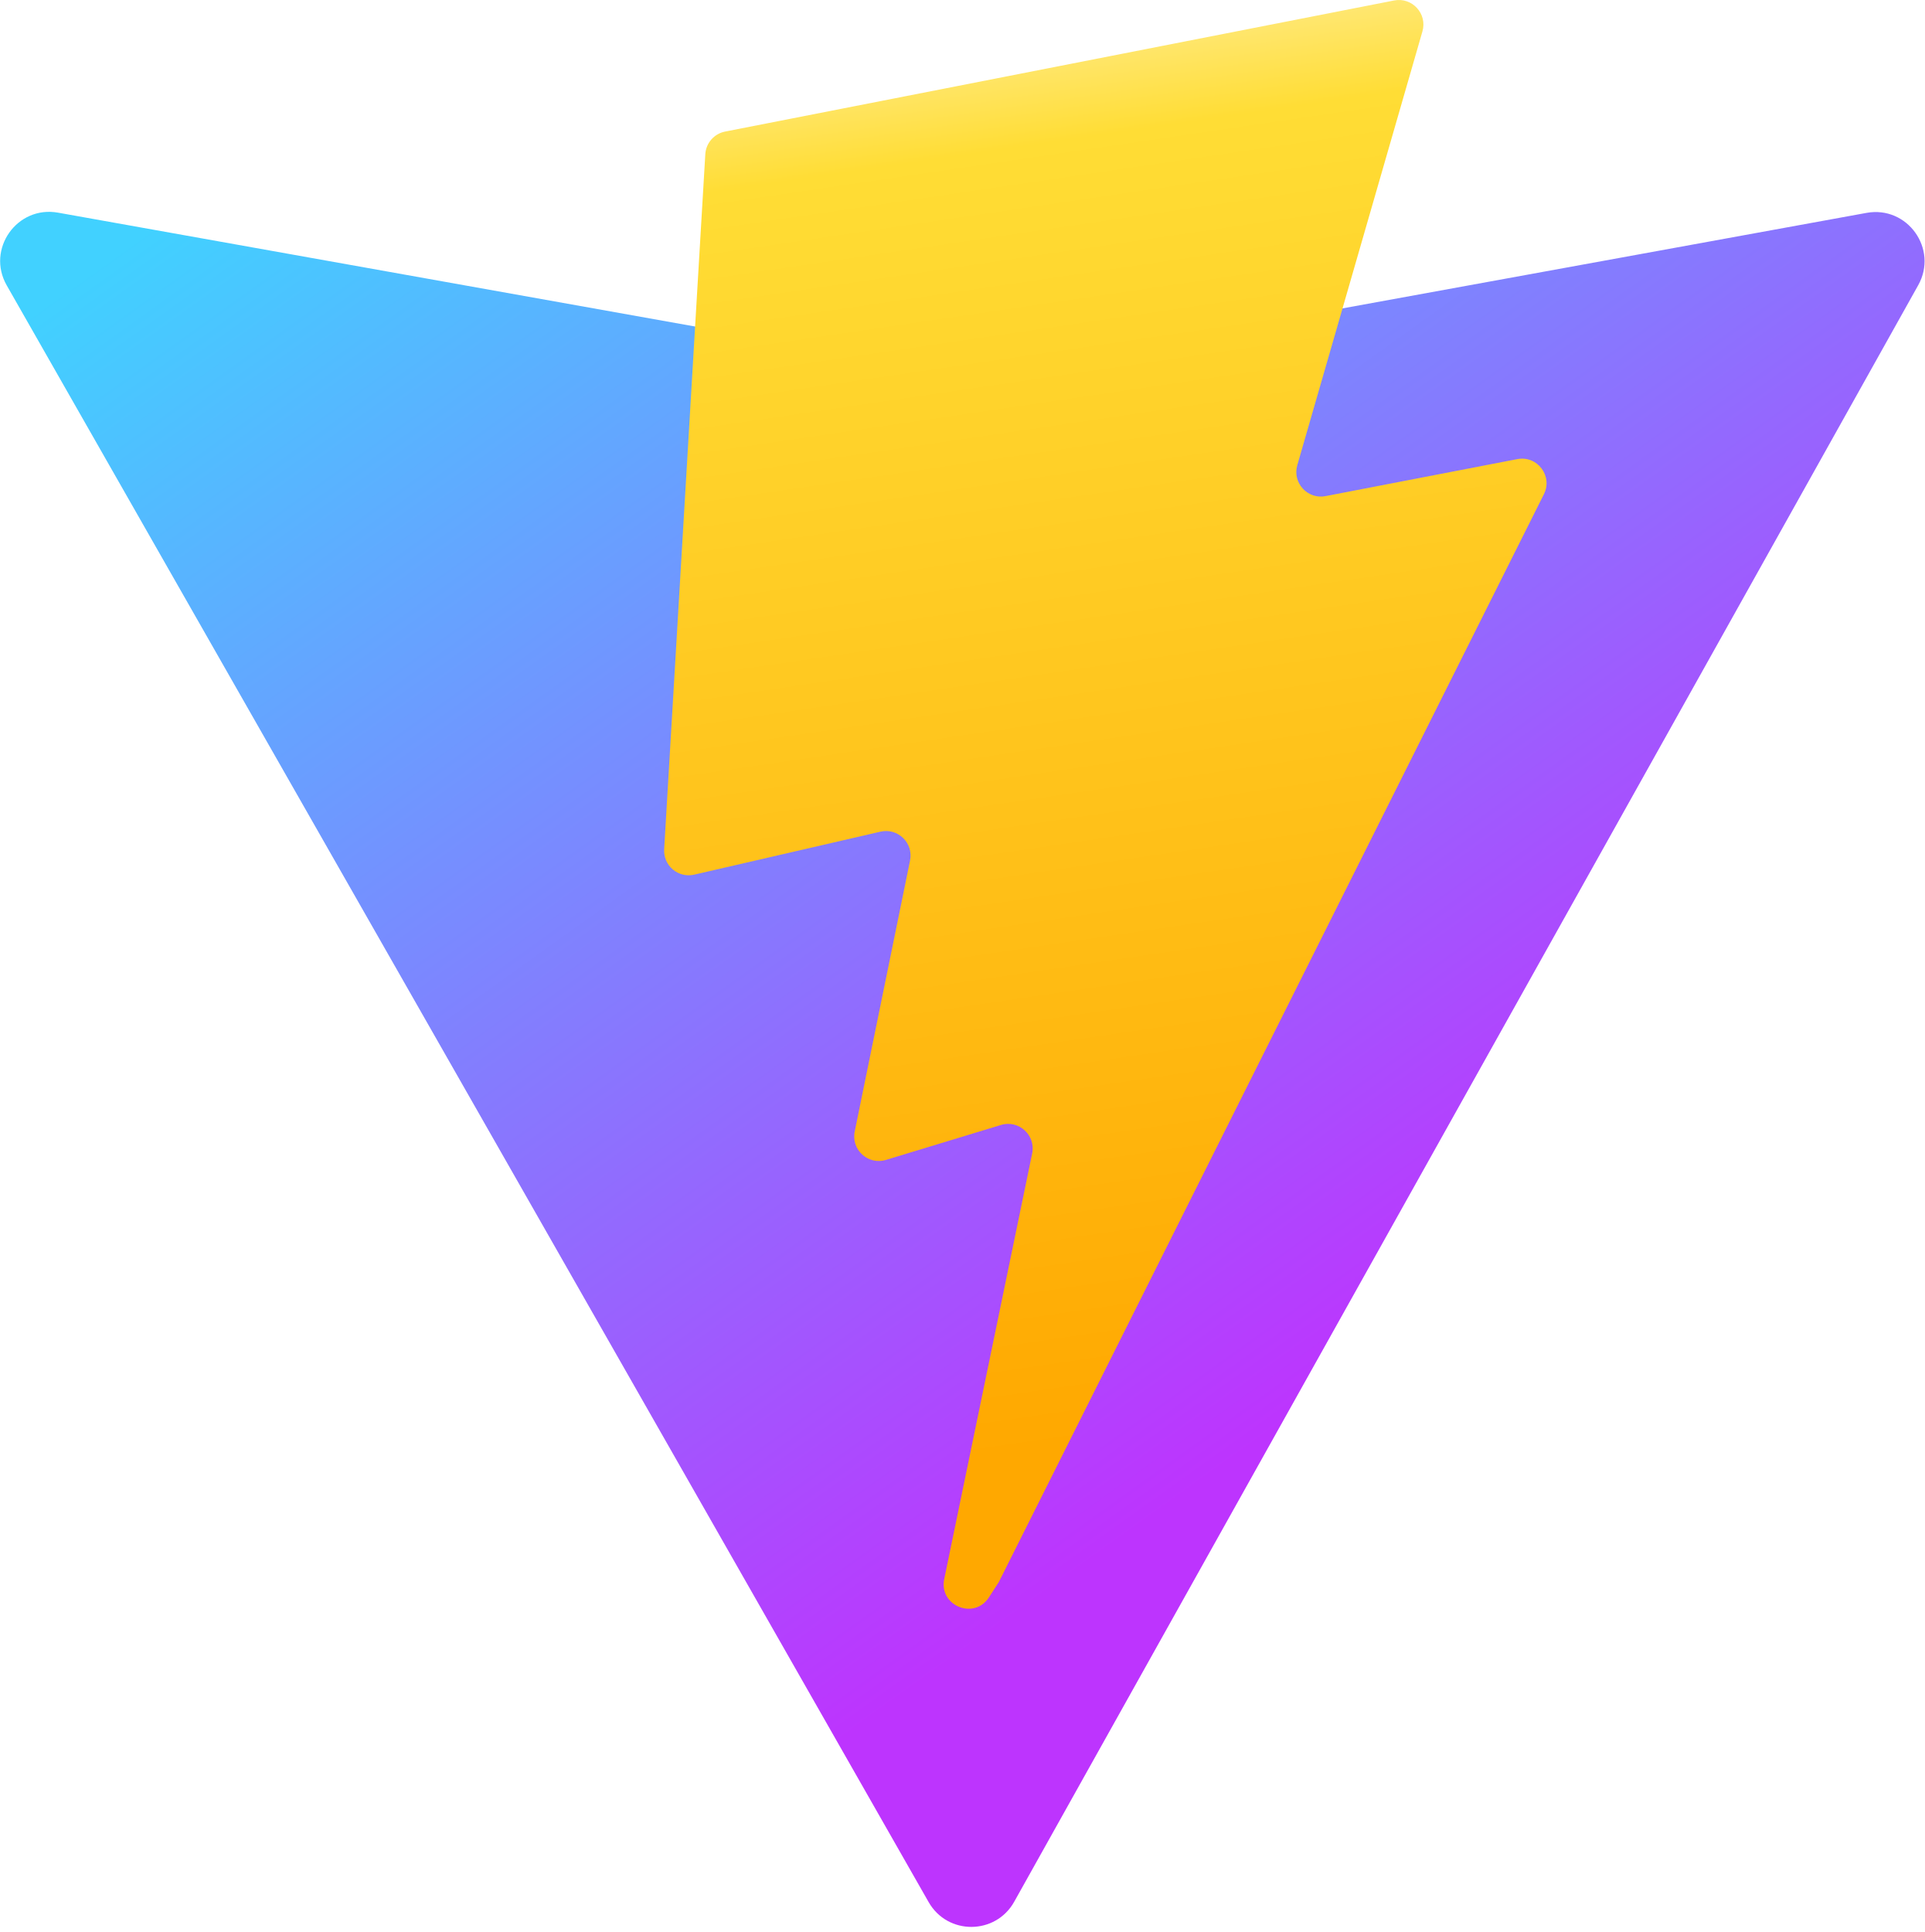
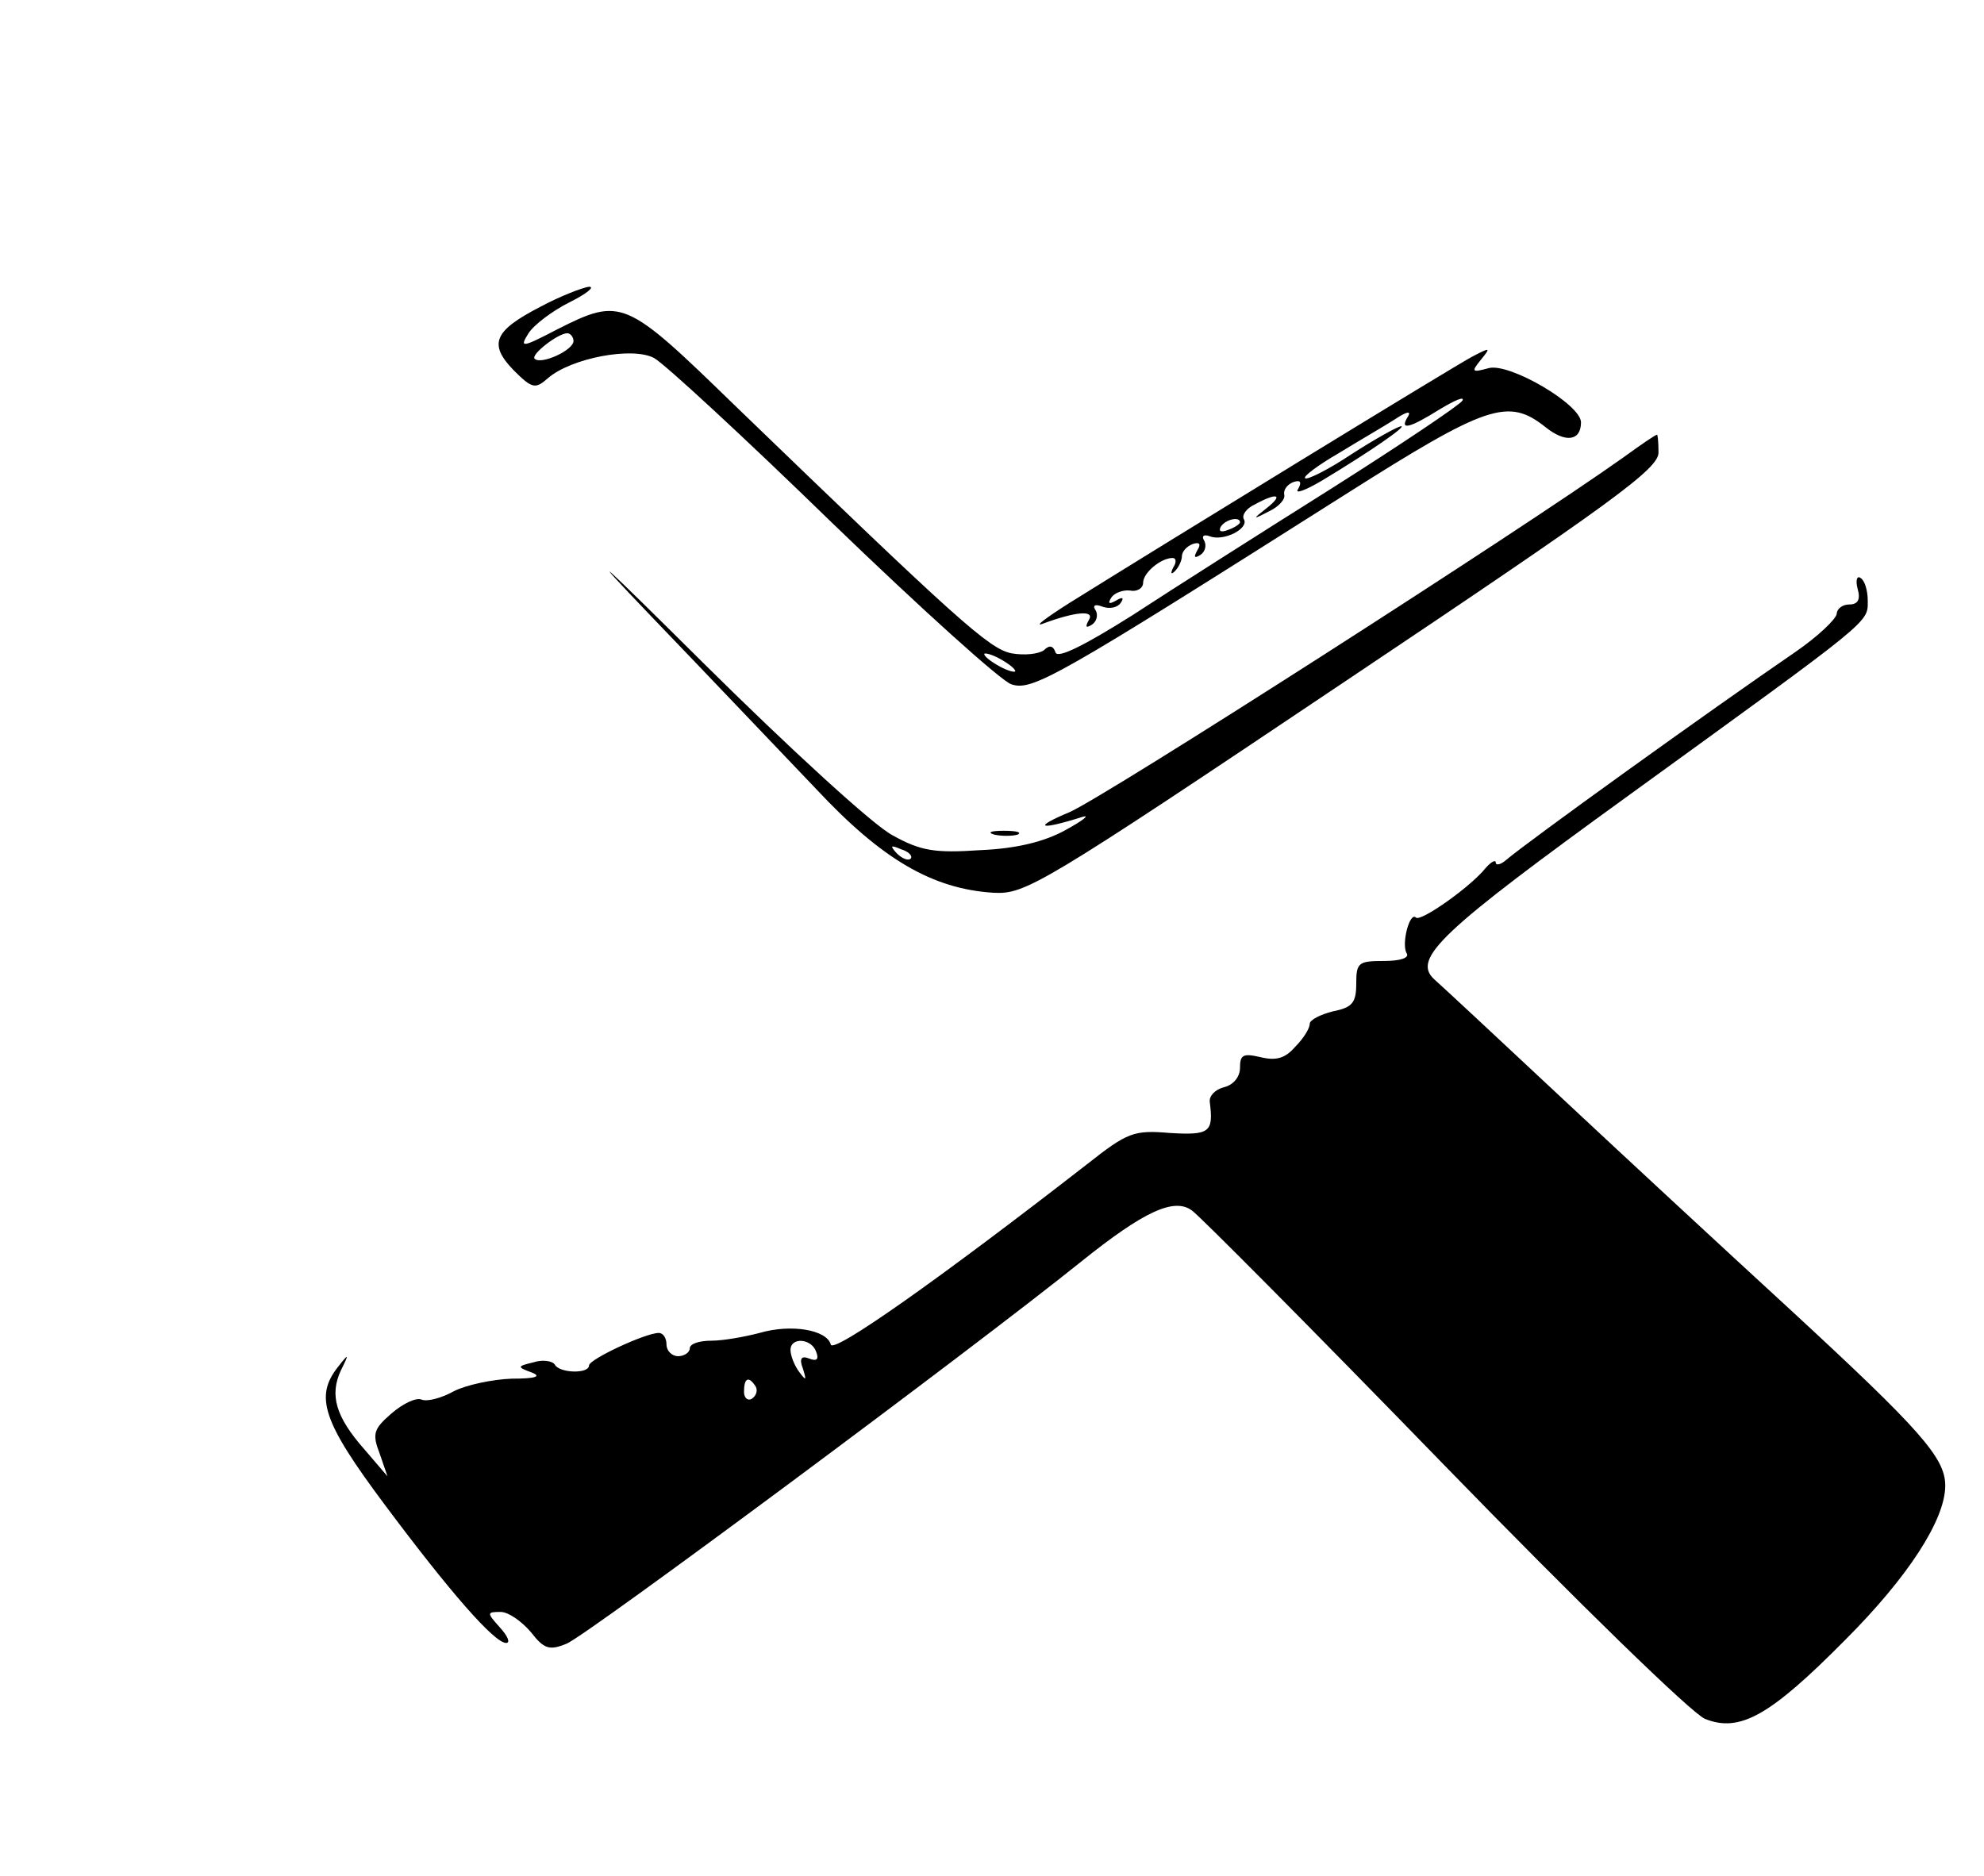
- <svg xmlns="http://www.w3.org/2000/svg" aria-hidden="true" role="img" class="iconify iconify--logos" width="31.88" height="32" preserveAspectRatio="xMidYMid meet" viewBox="0 0 256 257">
-   <defs>
-     <linearGradient id="IconifyId1813088fe1fbc01fb466" x1="-.828%" x2="57.636%" y1="7.652%" y2="78.411%">
-       <stop offset="0%" stop-color="#41D1FF" />
-       <stop offset="100%" stop-color="#BD34FE" />
-     </linearGradient>
-     <linearGradient id="IconifyId1813088fe1fbc01fb467" x1="43.376%" x2="50.316%" y1="2.242%" y2="89.03%">
-       <stop offset="0%" stop-color="#FFEA83" />
-       <stop offset="8.333%" stop-color="#FFDD35" />
-       <stop offset="100%" stop-color="#FFA800" />
-     </linearGradient>
-   </defs>
-   <path fill="url(#IconifyId1813088fe1fbc01fb466)" d="M255.153 37.938L134.897 252.976c-2.483 4.44-8.862 4.466-11.382.048L.875 37.958c-2.746-4.814 1.371-10.646 6.827-9.67l120.385 21.517a6.537 6.537 0 0 0 2.322-.004l117.867-21.483c5.438-.991 9.574 4.796 6.877 9.62Z" />
-   <path fill="url(#IconifyId1813088fe1fbc01fb467)" d="M185.432.063L96.44 17.501a3.268 3.268 0 0 0-2.634 3.014l-5.474 92.456a3.268 3.268 0 0 0 3.997 3.378l24.777-5.718c2.318-.535 4.413 1.507 3.936 3.838l-7.361 36.047c-.495 2.426 1.782 4.5 4.151 3.78l15.304-4.649c2.372-.72 4.652 1.36 4.15 3.788l-11.698 56.621c-.732 3.542 3.979 5.473 5.943 2.437l1.313-2.028l72.516-144.72c1.215-2.423-.88-5.186-3.54-4.672l-25.505 4.922c-2.396.462-4.435-1.77-3.759-4.114l16.646-57.705c.677-2.35-1.37-4.583-3.769-4.113Z" />
+ <svg xmlns="http://www.w3.org/2000/svg" version="1.0" width="256pt" height="242pt" viewBox="0 0 256 242" preserveAspectRatio="xMidYMid meet">
+   <g transform="translate(0,242) scale(0.1,-0.1)" fill="#000000" stroke="none">
+     <path d="M697 2024 c-60 -31 -67 -48 -34 -82 24 -24 28 -24 44 -10 30 26 109 41 137 26 13 -7 117 -103 230 -213 114 -110 218 -204 231 -208 27 -9 57 8 431 245 183 116 210 125 258 87 26 -21 46 -18 46 6 0 23 -92 77 -119 70 -22 -6 -23 -5 -10 11 13 16 12 16 -11 4 -23 -12 -395 -240 -520 -318 -30 -19 -46 -31 -35 -27 43 16 68 18 60 5 -5 -9 -4 -11 4 -6 6 4 8 12 5 18 -5 7 -1 9 9 5 9 -3 19 -1 23 5 5 7 2 8 -6 3 -9 -5 -11 -4 -6 4 4 6 15 10 24 9 9 -2 17 3 17 10 0 13 23 32 38 32 5 0 5 -6 1 -12 -4 -8 -3 -10 2 -5 5 5 9 14 9 19 0 6 6 13 14 16 9 3 11 0 6 -8 -5 -9 -4 -11 4 -6 6 4 8 12 5 18 -4 6 -1 9 7 6 18 -7 51 10 44 22 -3 5 3 14 14 19 29 16 38 13 15 -5 -18 -14 -18 -15 3 -4 13 6 22 16 20 22 -1 6 4 13 12 16 9 3 11 0 6 -9 -5 -7 9 -2 31 11 63 38 109 70 102 70 -4 0 -33 -16 -64 -36 -30 -20 -58 -34 -60 -31 -3 2 17 17 43 32 26 16 59 35 73 44 15 10 21 11 17 4 -12 -19 1 -16 41 9 20 12 32 17 29 11 -4 -6 -80 -57 -170 -114 -89 -56 -204 -129 -256 -163 -62 -39 -96 -56 -99 -48 -3 9 -8 10 -15 3 -7 -5 -25 -7 -42 -4 -29 6 -69 42 -357 320 -141 137 -146 140 -229 98 -46 -24 -49 -24 -37 -5 7 11 31 29 53 40 22 11 33 20 25 20 -8 -1 -37 -12 -63 -26z m43 -44 c0 -12 -42 -31 -50 -23 -6 5 30 33 42 33 4 0 8 -5 8 -10z m860 -234 c0 -2 -7 -7 -16 -10 -8 -3 -12 -2 -9 4 6 10 25 14 25 6z m-290 -192 c0 -2 -9 0 -20 6 -11 6 -20 13 -20 16 0 2 9 0 20 -6 11 -6 20 -13 20 -16z" />
+     <path d="M2095 1830 c-132 -94 -669 -438 -715 -458 -48 -20 -40 -24 17 -6 10 3 0 -5 -22 -17 -27 -15 -63 -24 -110 -26 -59 -4 -77 -1 -113 19 -24 12 -134 113 -245 223 -134 133 -156 153 -67 60 74 -77 170 -178 213 -223 85 -91 150 -129 229 -134 41 -2 59 8 451 271 348 233 407 276 407 297 0 13 -1 24 -2 23 -2 0 -21 -13 -43 -29z m-920 -518 c-3 -3 -11 0 -18 7 -9 10 -8 11 6 5 10 -3 15 -9 12 -12z" />
+     <path d="M2397 1660 c4 -14 0 -20 -11 -20 -9 0 -16 -6 -16 -12 -1 -7 -24 -29 -53 -49 -111 -76 -346 -245 -374 -269 -7 -6 -13 -7 -13 -3 0 4 -6 1 -13 -7 -19 -24 -84 -70 -90 -64 -8 8 -19 -34 -12 -46 4 -6 -8 -10 -29 -10 -33 0 -36 -2 -36 -29 0 -25 -5 -31 -30 -36 -16 -4 -30 -11 -30 -16 0 -6 -8 -19 -19 -30 -13 -15 -25 -18 -45 -13 -22 5 -26 3 -26 -14 0 -11 -8 -22 -21 -25 -11 -3 -19 -11 -18 -19 5 -39 0 -43 -51 -40 -47 4 -55 1 -107 -40 -193 -150 -328 -245 -331 -233 -5 19 -51 27 -92 15 -19 -5 -47 -10 -62 -10 -16 0 -28 -4 -28 -10 0 -5 -7 -10 -15 -10 -8 0 -15 7 -15 15 0 8 -4 15 -10 15 -17 0 -90 -34 -90 -42 0 -11 -38 -10 -44 1 -3 5 -16 7 -28 3 -21 -5 -21 -6 -2 -13 13 -5 6 -8 -26 -8 -25 -1 -58 -8 -74 -16 -16 -9 -35 -14 -42 -11 -7 3 -24 -5 -39 -18 -23 -20 -25 -26 -15 -52 l10 -29 -30 35 c-37 42 -45 70 -30 102 11 22 10 22 -4 4 -30 -38 -20 -70 60 -177 85 -114 142 -179 157 -179 6 0 2 9 -8 20 -17 19 -17 20 1 20 10 0 27 -12 39 -26 17 -22 24 -24 46 -15 24 9 521 378 664 493 81 65 120 83 143 66 10 -7 157 -155 325 -328 173 -178 320 -321 337 -328 45 -18 84 4 181 102 81 81 129 155 129 199 0 36 -32 72 -201 228 -86 79 -221 204 -300 278 -79 74 -150 140 -158 147 -30 27 8 62 251 238 316 229 308 222 308 251 0 13 -4 26 -9 29 -5 4 -7 -3 -4 -14z m-1344 -984 c4 -10 1 -13 -9 -9 -10 4 -13 0 -8 -13 5 -16 4 -16 -5 -4 -6 8 -11 21 -11 28 0 17 27 15 33 -2z m-78 -45 c3 -5 1 -12 -5 -16 -5 -3 -10 1 -10 9 0 18 6 21 15 7z" />
+     <path d="M1283 1343 c9 -2 23 -2 30 0 6 3 -1 5 -18 5 -16 0 -22 -2 -12 -5z" />
+   </g>
</svg>
